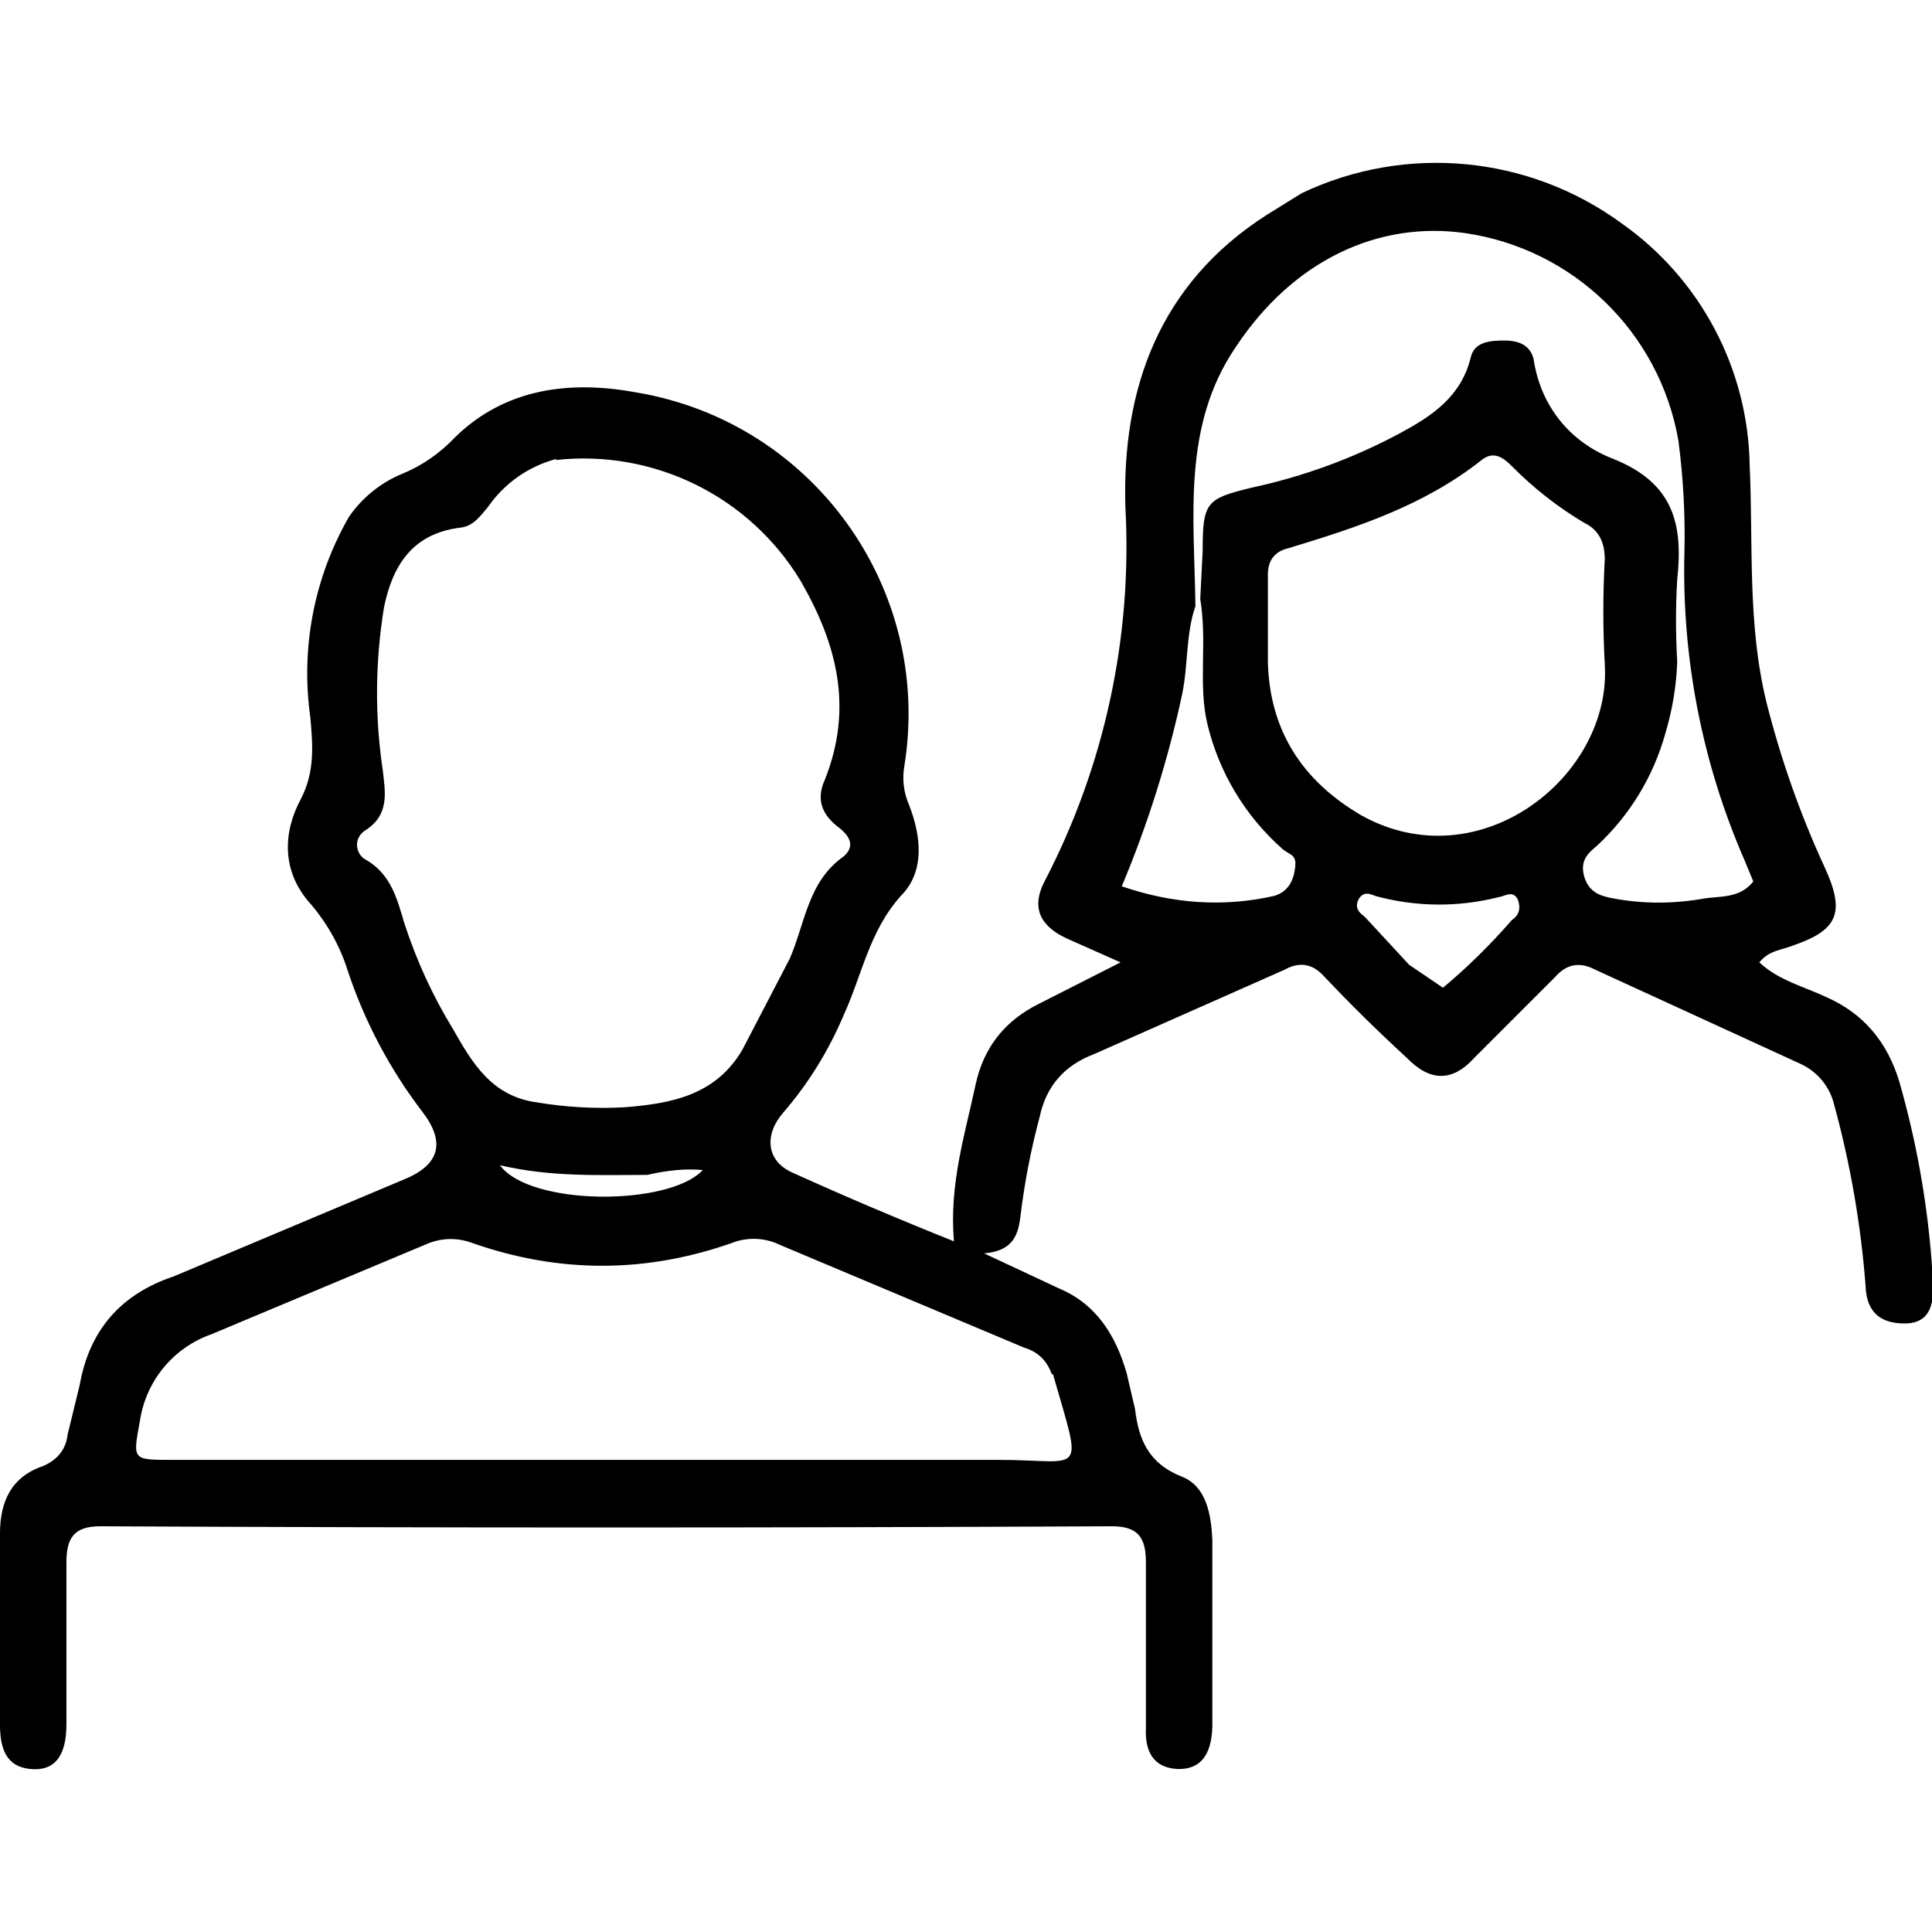
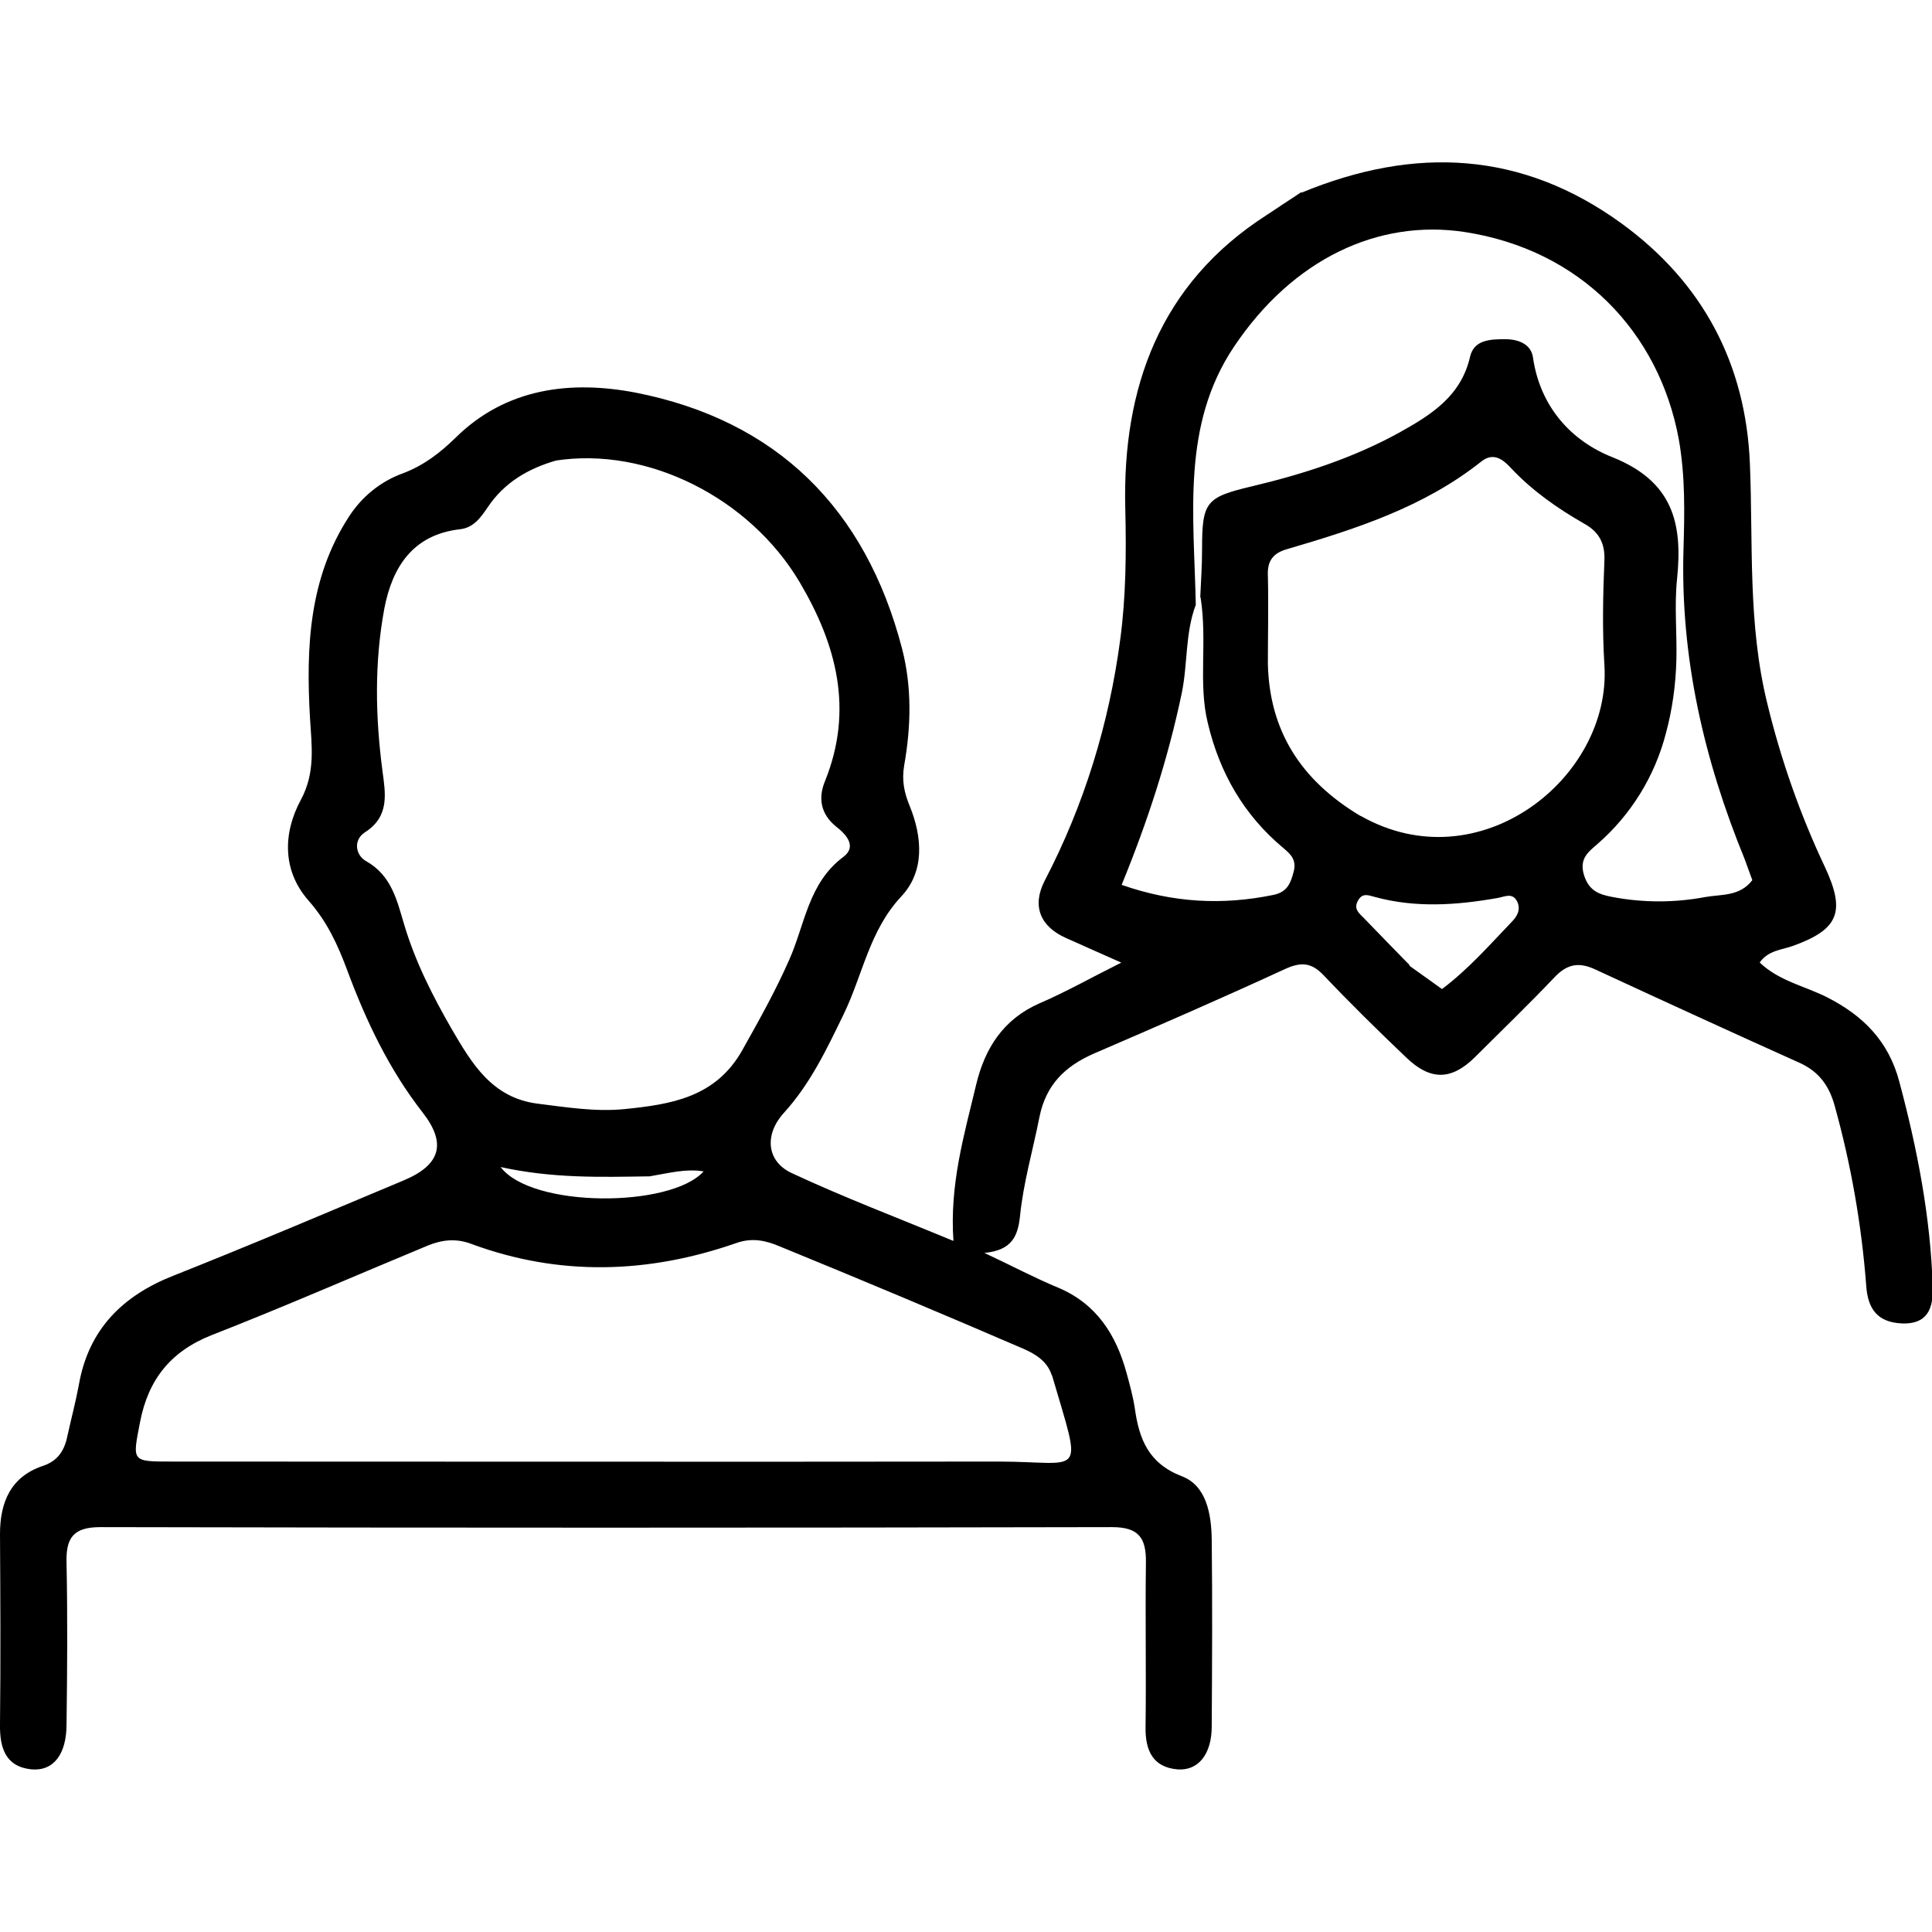
<svg xmlns="http://www.w3.org/2000/svg" class="nok-icon %s" height="16" width="16" fill="currentColor" viewBox="0 0 16 16">
-   <path d="M10.78 1.6a2.6 2.6 0 0 1 2.65.25 2.5 2.5 0 0 1 1.06 2c.03.66-.02 1.32.14 1.97q.18.71.48 1.36c.17.37.12.52-.26.65-.1.04-.2.04-.28.14.16.15.37.2.56.29q.45.2.6.7.24.84.28 1.7c0 .18-.05.31-.26.3q-.29-.01-.3-.31a8 8 0 0 0-.26-1.5.5.5 0 0 0-.28-.34l-1.7-.78q-.19-.1-.33.06l-.67.67q-.27.3-.56 0-.36-.33-.69-.68-.14-.15-.32-.05l-1.58.7q-.37.14-.45.52-.11.41-.16.83c-.02.16-.07.28-.3.3l.62.29c.31.13.47.39.56.7l.07.3c.03.25.11.45.39.56.2.08.24.31.25.52v1.55q-.01.36-.29.35c-.2-.01-.27-.15-.26-.34v-1.37c0-.2-.06-.3-.28-.3q-4.19.02-8.38 0c-.22 0-.28.1-.28.3v1.34q0 .4-.3.37c-.2-.02-.25-.17-.25-.37V12.7c0-.26.09-.47.36-.56q.18-.08.2-.26l.1-.41q.12-.68.78-.9l1.9-.8q.45-.18.16-.56a4 4 0 0 1-.62-1.17q-.1-.32-.33-.58c-.21-.25-.21-.56-.06-.84.12-.23.1-.45.08-.68a2.6 2.6 0 0 1 .32-1.66 1 1 0 0 1 .45-.36q.24-.1.43-.3c.42-.41.96-.47 1.5-.37a2.7 2.7 0 0 1 2.22 3.09q-.03.17.04.33c.1.26.13.55-.07.75-.26.29-.32.65-.47.98q-.19.45-.5.81c-.16.18-.15.4.07.5q.64.29 1.34.57c-.04-.47.09-.88.18-1.3q.1-.46.53-.67l.67-.34-.45-.2q-.34-.16-.18-.47a6 6 0 0 0 .67-3.1c-.03-.98.28-1.85 1.17-2.42zm-.84 3.36.02-.4c0-.4.03-.43.4-.52q.65-.14 1.23-.45c.26-.14.51-.3.59-.63.03-.13.16-.14.28-.14q.2 0 .24.15c.06.41.32.7.66.83.5.2.58.54.53 1q-.02.33 0 .68-.01.3-.1.6a2 2 0 0 1-.56.92c-.07.06-.15.12-.11.26.04.13.13.16.24.18q.37.07.76 0c.13-.02.29 0 .4-.14l-.07-.17a6 6 0 0 1-.5-2.57q.01-.45-.05-.91a2.1 2.1 0 0 0-1.77-1.72c-.71-.1-1.42.22-1.9.95-.44.65-.34 1.4-.33 2.14-.08.23-.06.49-.11.73a9 9 0 0 1-.5 1.59q.64.22 1.26.08.14-.04.17-.2c.03-.15-.03-.13-.1-.19A2 2 0 0 1 10 6c-.08-.33 0-.67-.06-1.04M4.61 3.8a1 1 0 0 0-.57.4c-.06.07-.12.16-.23.17-.4.05-.56.32-.63.66q-.11.68-.01 1.35c.02.18.06.37-.15.5-.1.07-.07.2.01.24.21.12.26.33.32.53q.15.46.4.87c.16.28.32.56.7.61q.36.06.72.04c.39-.03.76-.1.98-.48l.39-.75c.13-.3.15-.64.45-.85.11-.1.02-.19-.06-.25q-.2-.16-.1-.38c.24-.6.1-1.13-.2-1.65a2.1 2.1 0 0 0-2.03-1m4.11 7.57q-.06-.17-.23-.22l-2.02-.85a.5.5 0 0 0-.36-.03q-1.1.4-2.2.01a.5.5 0 0 0-.36.01l-1.79.75a.9.9 0 0 0-.59.71c-.06.33-.07.33.26.33h6.85c.71 0 .7.16.45-.71m2.55-4.63c.98.55 2.08-.32 2.02-1.25a8 8 0 0 1 0-.87q0-.22-.17-.3a3 3 0 0 1-.6-.47c-.07-.07-.15-.13-.25-.05-.48.38-1.04.56-1.6.73q-.17.04-.17.22v.72q.02.83.77 1.27m.4 1.24.28.19q.3-.25.57-.56.09-.06.05-.17c-.04-.08-.1-.03-.16-.02a2 2 0 0 1-1.02-.01c-.05-.02-.1-.04-.14.03q-.04.08.05.14zm-6.3 1.74c-.4 0-.8.02-1.23-.08.25.34 1.4.34 1.68.04q-.2-.02-.46.04" />
+   <path d="M10.778 1.596c.942-.39 1.83-.343 2.653.256.671.489 1.028 1.162 1.061 1.991.027.662-.018 1.323.143 1.979.113.468.274.927.48 1.362.17.367.113.513-.268.65-.092.033-.203.036-.274.137.158.152.37.194.554.286.301.152.513.364.602.7.149.557.259 1.121.277 1.699.006.182-.045.313-.256.304-.2-.009-.283-.119-.295-.316a7.75 7.75 0 0 0-.262-1.49c-.045-.161-.128-.277-.283-.349-.569-.256-1.136-.516-1.702-.778-.131-.06-.227-.045-.331.063-.215.227-.441.444-.662.665-.194.191-.367.197-.569.003-.232-.221-.462-.447-.683-.68-.104-.11-.191-.113-.325-.051-.522.241-1.052.471-1.583.7-.235.104-.393.256-.447.525-.054.274-.134.545-.161.823-.018.161-.066.28-.295.301.235.11.42.209.614.289.316.134.477.39.563.703.027.098.054.197.069.295.036.256.113.456.39.563.203.077.244.313.247.522.006.516.003 1.031 0 1.55 0 .227-.11.37-.286.355-.2-.018-.265-.155-.262-.349.006-.453-.003-.906.003-1.362.003-.203-.057-.295-.28-.295q-4.189.009-8.379 0c-.221 0-.286.086-.28.295.009.447.006.891 0 1.338 0 .247-.107.39-.292.373C.045 14.63-.003 14.475 0 14.279c.006-.525.003-1.049 0-1.574 0-.265.089-.477.358-.566.131-.045.179-.137.203-.259.03-.137.066-.271.092-.411.08-.459.361-.739.787-.906.638-.253 1.27-.522 1.902-.787.307-.128.358-.307.158-.563-.277-.355-.468-.757-.623-1.174-.08-.215-.167-.405-.322-.581-.215-.244-.215-.554-.063-.835.122-.227.089-.447.075-.68-.033-.581-.009-1.153.322-1.663.107-.167.265-.295.45-.361.173-.066.307-.17.435-.295.42-.414.957-.474 1.487-.373 1.174.23 1.908.963 2.209 2.119.083.319.075.647.018.969-.021.125 0 .224.045.334.107.262.125.545-.069.751-.265.283-.319.65-.477.975-.14.289-.277.578-.495.817-.161.176-.149.402.069.501.429.2.87.367 1.335.56-.033-.468.089-.879.188-1.294.072-.301.224-.542.525-.674.221-.095.432-.215.677-.337-.167-.075-.31-.137-.456-.203-.215-.095-.286-.265-.179-.474.328-.629.534-1.303.626-1.997.048-.355.051-.721.042-1.091-.024-.99.283-1.857 1.171-2.426.092-.06.182-.122.289-.191M9.94 4.946c.006-.131.015-.265.015-.396 0-.393.03-.432.411-.522.426-.101.841-.235 1.225-.447.262-.146.51-.301.584-.629.033-.137.164-.143.289-.143.113 0 .218.042.232.155.06.408.319.689.659.823.498.2.581.545.534 1.004-.024.224 0 .453-.006.68-.006.203-.033.402-.086.599a1.818 1.818 0 0 1-.569.921c-.072.063-.152.119-.11.256.042.134.128.161.238.182a2.069 2.069 0 0 0 .766 0c.131-.024.286-.003.39-.14-.021-.057-.042-.116-.063-.173-.337-.823-.534-1.672-.507-2.569.009-.304.015-.605-.039-.909-.164-.891-.817-1.571-1.776-1.717-.712-.107-1.419.221-1.908.951-.435.65-.331 1.389-.316 2.137-.089.235-.066.489-.116.73-.113.542-.283 1.064-.498 1.589.426.149.835.17 1.258.083.116-.024.143-.101.167-.194s-.021-.14-.086-.194c-.328-.274-.528-.623-.626-1.037C9.922 5.656 10 5.316 9.943 4.949M4.605 3.814c-.23.066-.429.182-.566.387-.057.083-.116.17-.23.182-.39.045-.56.313-.626.656-.083.447-.075.897-.015 1.35.024.182.06.373-.146.504-.101.066-.075.191.009.238.212.119.256.325.316.525.092.31.238.596.396.87.164.28.331.566.709.614.241.03.48.069.721.045.382-.039.754-.095.975-.489.137-.244.274-.489.387-.745.131-.292.158-.638.45-.855.113-.086.024-.185-.06-.25-.128-.104-.152-.235-.092-.379.238-.59.095-1.13-.212-1.648-.411-.692-1.255-1.124-2.024-1.004m4.113 7.574c-.036-.116-.137-.176-.232-.218q-1.006-.434-2.021-.849c-.113-.048-.227-.075-.361-.027-.727.253-1.463.277-2.194.006-.128-.048-.244-.033-.361.015-.596.247-1.189.507-1.791.742-.337.134-.522.367-.59.718-.063.328-.075.328.259.328 2.283 0 4.563.003 6.846 0 .712 0 .703.158.447-.715m2.557-4.632c.981.557 2.078-.316 2.018-1.249-.018-.289-.012-.578 0-.867.006-.146-.048-.238-.167-.304-.224-.128-.432-.274-.611-.465-.066-.072-.146-.128-.244-.048-.474.376-1.037.557-1.607.724-.116.033-.164.098-.158.221.006.241 0 .486 0 .727.012.551.268.963.766 1.261m.405 1.24.271.194c.218-.164.393-.364.575-.554.045-.045.08-.101.048-.17-.039-.08-.107-.039-.164-.03-.34.06-.68.083-1.016-.009-.054-.015-.104-.036-.14.033-.036.066.009.101.048.14.119.122.238.247.382.393M5.374 9.742c-.396.006-.796.018-1.228-.077.256.34 1.407.34 1.681.036-.146-.024-.277.012-.453.042" />
</svg>
